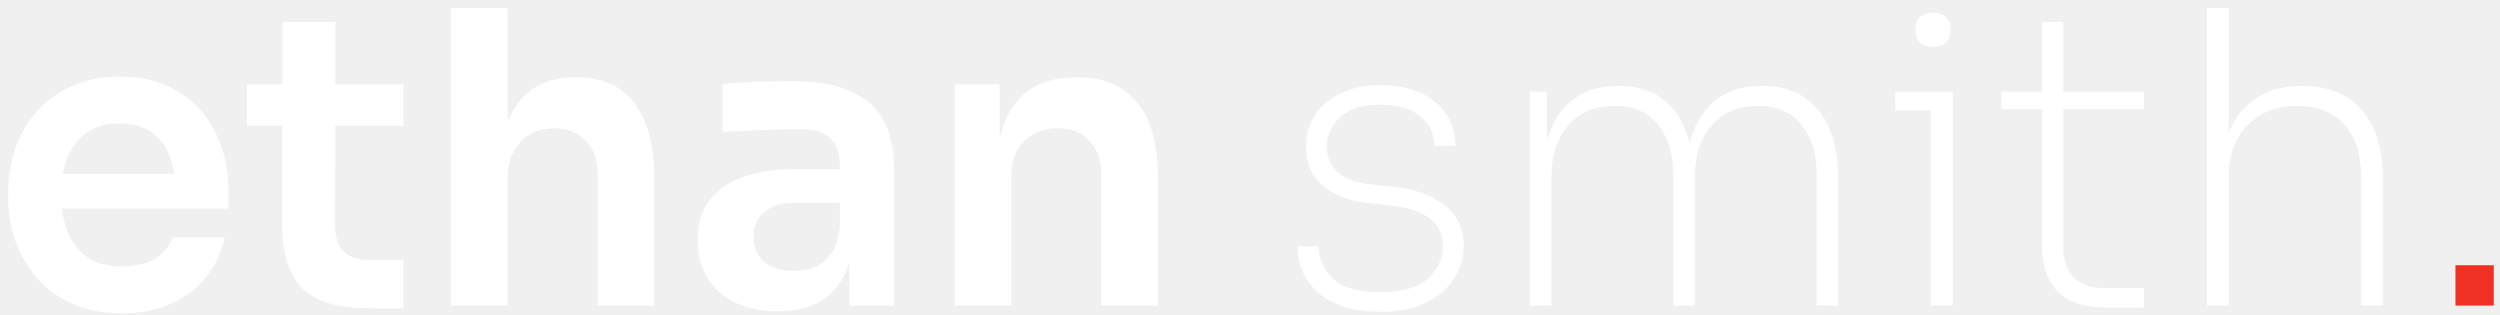
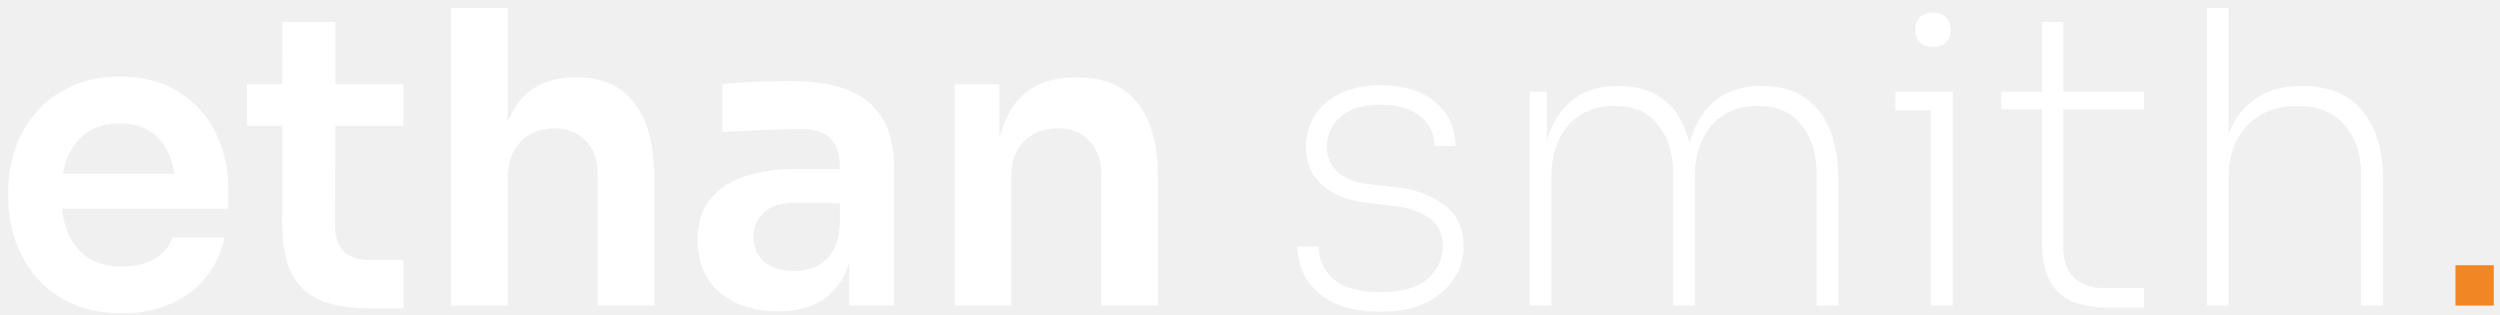
<svg xmlns="http://www.w3.org/2000/svg" width="270" height="34" viewBox="0 0 270 34" fill="none">
  <path d="M13.168 33.836C11.115 33.836 9.311 33.484 7.756 32.78C6.231 32.076 4.955 31.137 3.928 29.964C2.931 28.761 2.168 27.427 1.64 25.96C1.141 24.493 0.892 22.997 0.892 21.472V20.636C0.892 19.052 1.141 17.527 1.64 16.06C2.168 14.564 2.931 13.244 3.928 12.1C4.955 10.927 6.216 10.003 7.712 9.328C9.208 8.624 10.939 8.272 12.904 8.272C15.485 8.272 17.641 8.844 19.372 9.988C21.132 11.103 22.452 12.584 23.332 14.432C24.212 16.251 24.652 18.216 24.652 20.328V22.528H3.488V18.788H20.824L18.932 20.636C18.932 19.111 18.712 17.805 18.272 16.72C17.832 15.635 17.157 14.799 16.248 14.212C15.368 13.625 14.253 13.332 12.904 13.332C11.555 13.332 10.411 13.64 9.472 14.256C8.533 14.872 7.815 15.767 7.316 16.94C6.847 18.084 6.612 19.463 6.612 21.076C6.612 22.572 6.847 23.907 7.316 25.08C7.785 26.224 8.504 27.133 9.472 27.808C10.44 28.453 11.672 28.776 13.168 28.776C14.664 28.776 15.881 28.483 16.82 27.896C17.759 27.28 18.36 26.532 18.624 25.652H24.256C23.904 27.295 23.229 28.732 22.232 29.964C21.235 31.196 19.959 32.149 18.404 32.824C16.879 33.499 15.133 33.836 13.168 33.836ZM40.145 33.308C37.945 33.308 36.127 33.029 34.689 32.472C33.281 31.885 32.225 30.917 31.521 29.568C30.817 28.189 30.465 26.341 30.465 24.024L30.509 2.376H36.229L36.185 24.42C36.185 25.593 36.493 26.503 37.109 27.148C37.755 27.764 38.664 28.072 39.837 28.072H43.577V33.308H40.145ZM26.681 13.596V9.108H43.577V13.596H26.681ZM48.71 33V0.88H54.826V19.624H53.77C53.77 17.219 54.078 15.18 54.694 13.508C55.31 11.836 56.22 10.56 57.422 9.68C58.654 8.8 60.209 8.36 62.086 8.36H62.35C65.078 8.36 67.146 9.299 68.554 11.176C69.962 13.053 70.666 15.781 70.666 19.36V33H64.55V18.788C64.55 17.263 64.11 16.06 63.23 15.18C62.38 14.3 61.25 13.86 59.842 13.86C58.346 13.86 57.129 14.359 56.19 15.356C55.281 16.324 54.826 17.6 54.826 19.184V33H48.71ZM91.718 33V25.916H90.706V18.04C90.706 16.661 90.368 15.635 89.694 14.96C89.019 14.285 87.978 13.948 86.57 13.948C85.836 13.948 84.956 13.963 83.93 13.992C82.903 14.021 81.862 14.065 80.806 14.124C79.779 14.153 78.855 14.197 78.034 14.256V9.064C78.708 9.005 79.471 8.947 80.322 8.888C81.172 8.829 82.038 8.8 82.918 8.8C83.827 8.771 84.678 8.756 85.47 8.756C87.934 8.756 89.972 9.079 91.586 9.724C93.228 10.369 94.46 11.381 95.282 12.76C96.132 14.139 96.558 15.943 96.558 18.172V33H91.718ZM84.018 33.616C82.287 33.616 80.762 33.308 79.442 32.692C78.151 32.076 77.139 31.196 76.406 30.052C75.702 28.908 75.35 27.529 75.35 25.916C75.35 24.156 75.775 22.719 76.626 21.604C77.506 20.489 78.723 19.653 80.278 19.096C81.862 18.539 83.71 18.26 85.822 18.26H91.366V21.912H85.734C84.326 21.912 83.24 22.264 82.478 22.968C81.744 23.643 81.378 24.523 81.378 25.608C81.378 26.693 81.744 27.573 82.478 28.248C83.24 28.923 84.326 29.26 85.734 29.26C86.584 29.26 87.362 29.113 88.066 28.82C88.799 28.497 89.4 27.969 89.87 27.236C90.368 26.473 90.647 25.447 90.706 24.156L92.202 25.872C92.055 27.544 91.644 28.952 90.97 30.096C90.324 31.24 89.415 32.12 88.242 32.736C87.098 33.323 85.69 33.616 84.018 33.616ZM103.109 33V9.108H107.949V19.36H107.509C107.509 16.925 107.831 14.901 108.477 13.288C109.122 11.645 110.075 10.413 111.337 9.592C112.627 8.771 114.226 8.36 116.133 8.36H116.397C119.242 8.36 121.398 9.284 122.865 11.132C124.331 12.951 125.065 15.679 125.065 19.316V33H118.949V18.788C118.949 17.321 118.523 16.133 117.673 15.224C116.851 14.315 115.707 13.86 114.241 13.86C112.745 13.86 111.527 14.329 110.589 15.268C109.679 16.177 109.225 17.409 109.225 18.964V33H103.109ZM149.1 33.66C146.225 33.66 144.011 33 142.456 31.68C140.931 30.36 140.153 28.673 140.124 26.62H142.412C142.412 27.94 142.925 29.099 143.952 30.096C145.008 31.064 146.724 31.548 149.1 31.548C151.417 31.548 153.119 31.064 154.204 30.096C155.289 29.099 155.832 27.925 155.832 26.576C155.832 25.256 155.333 24.244 154.336 23.54C153.368 22.836 152.048 22.396 150.376 22.22L147.648 21.912C145.624 21.677 144.011 21.047 142.808 20.02C141.635 18.993 141.048 17.6 141.048 15.84C141.048 14.579 141.371 13.449 142.016 12.452C142.661 11.455 143.585 10.663 144.788 10.076C146.02 9.489 147.457 9.196 149.1 9.196C151.505 9.196 153.441 9.783 154.908 10.956C156.404 12.129 157.167 13.728 157.196 15.752H154.908C154.937 14.491 154.439 13.435 153.412 12.584C152.415 11.733 150.977 11.308 149.1 11.308C147.135 11.308 145.668 11.763 144.7 12.672C143.761 13.581 143.292 14.652 143.292 15.884C143.292 16.911 143.659 17.791 144.392 18.524C145.155 19.257 146.299 19.712 147.824 19.888L150.552 20.196C152.723 20.401 154.512 21.032 155.92 22.088C157.357 23.144 158.076 24.655 158.076 26.62C158.076 27.94 157.709 29.128 156.976 30.184C156.272 31.24 155.26 32.091 153.94 32.736C152.62 33.352 151.007 33.66 149.1 33.66ZM165.223 33V9.9H167.071V19.36H166.543C166.543 17.365 166.837 15.62 167.423 14.124C168.039 12.599 168.949 11.411 170.151 10.56C171.354 9.709 172.879 9.284 174.727 9.284H174.859C176.678 9.284 178.189 9.709 179.391 10.56C180.594 11.381 181.474 12.555 182.031 14.08C182.618 15.576 182.911 17.336 182.911 19.36H182.031C182.031 17.365 182.325 15.62 182.911 14.124C183.527 12.599 184.437 11.411 185.639 10.56C186.871 9.709 188.411 9.284 190.259 9.284H190.391C192.21 9.284 193.721 9.709 194.923 10.56C196.155 11.381 197.065 12.555 197.651 14.08C198.238 15.576 198.531 17.336 198.531 19.36V33H196.199V18.832C196.199 16.632 195.657 14.857 194.571 13.508C193.515 12.129 191.946 11.44 189.863 11.44C187.751 11.44 186.079 12.144 184.847 13.552C183.645 14.96 183.043 16.793 183.043 19.052V33H180.711V18.832C180.711 16.632 180.169 14.857 179.083 13.508C178.027 12.129 176.458 11.44 174.375 11.44C172.263 11.44 170.591 12.144 169.359 13.552C168.157 14.96 167.555 16.793 167.555 19.052V33H165.223ZM208.522 33V9.9H210.898V33H208.522ZM204.694 11.924V9.9H210.898V11.924H204.694ZM208.742 5.06C208.126 5.06 207.656 4.899 207.334 4.576C207.011 4.224 206.85 3.784 206.85 3.256C206.85 2.699 207.011 2.244 207.334 1.892C207.656 1.54 208.14 1.364 208.786 1.364C209.402 1.364 209.871 1.54 210.194 1.892C210.516 2.244 210.678 2.699 210.678 3.256C210.678 3.784 210.516 4.224 210.194 4.576C209.9 4.899 209.416 5.06 208.742 5.06ZM227.709 33.22C226.271 33.22 225.01 33.015 223.925 32.604C222.839 32.164 222.003 31.431 221.417 30.404C220.83 29.377 220.537 27.999 220.537 26.268V2.376H222.825V26.664C222.825 28.072 223.206 29.172 223.969 29.964C224.761 30.727 225.846 31.108 227.225 31.108H231.537V33.22H227.709ZM216.137 11.792V9.9H231.537V11.792H216.137ZM238.356 33V0.88H240.688V18.04L239.852 19.536C239.852 17.512 240.16 15.737 240.776 14.212C241.422 12.657 242.39 11.455 243.68 10.604C244.971 9.724 246.599 9.284 248.564 9.284H248.652C251.527 9.284 253.698 10.193 255.164 12.012C256.631 13.801 257.364 16.251 257.364 19.36V33H254.988V18.832C254.988 16.603 254.387 14.813 253.184 13.464C251.982 12.115 250.28 11.44 248.08 11.44C245.822 11.44 244.018 12.159 242.668 13.596C241.348 15.004 240.688 16.852 240.688 19.14V33H238.356Z" fill="white" />
-   <path d="M265.19 33V28.644H269.326V33H265.19Z" fill="#F13024" />
+   <path d="M265.19 33V28.644H269.326V33H265.19Z" fill="#f18724" />
</svg>
